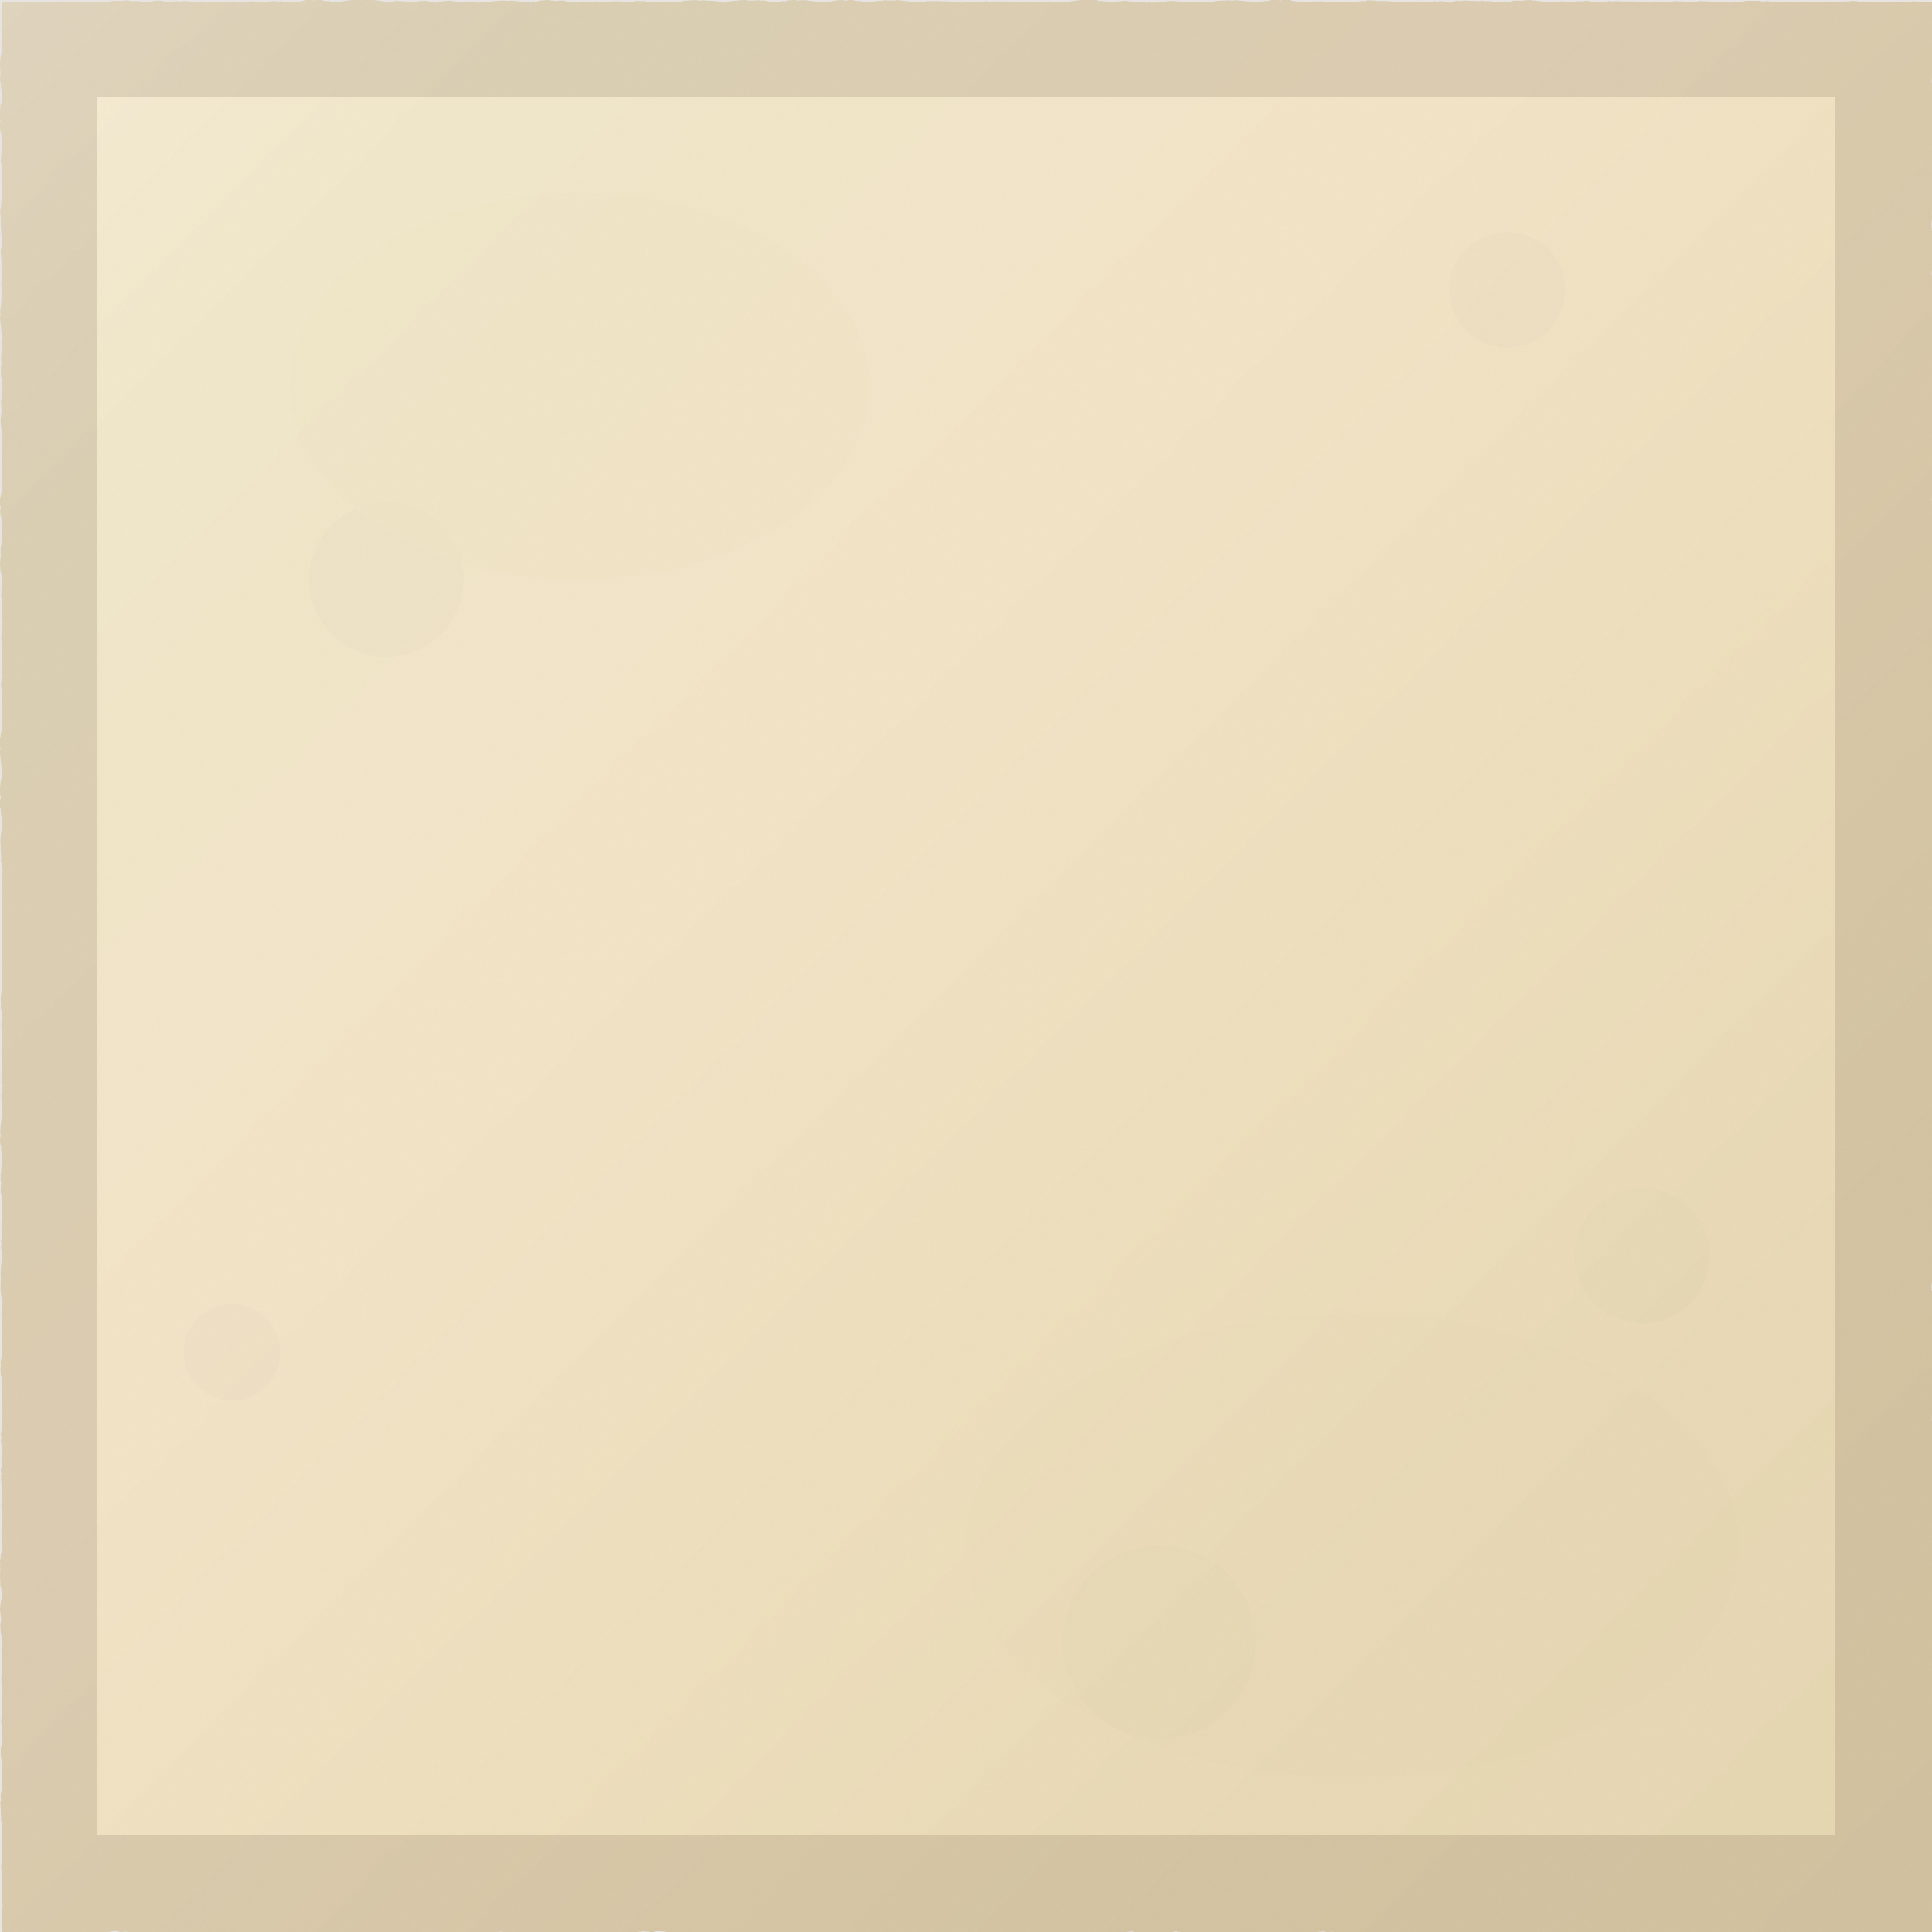
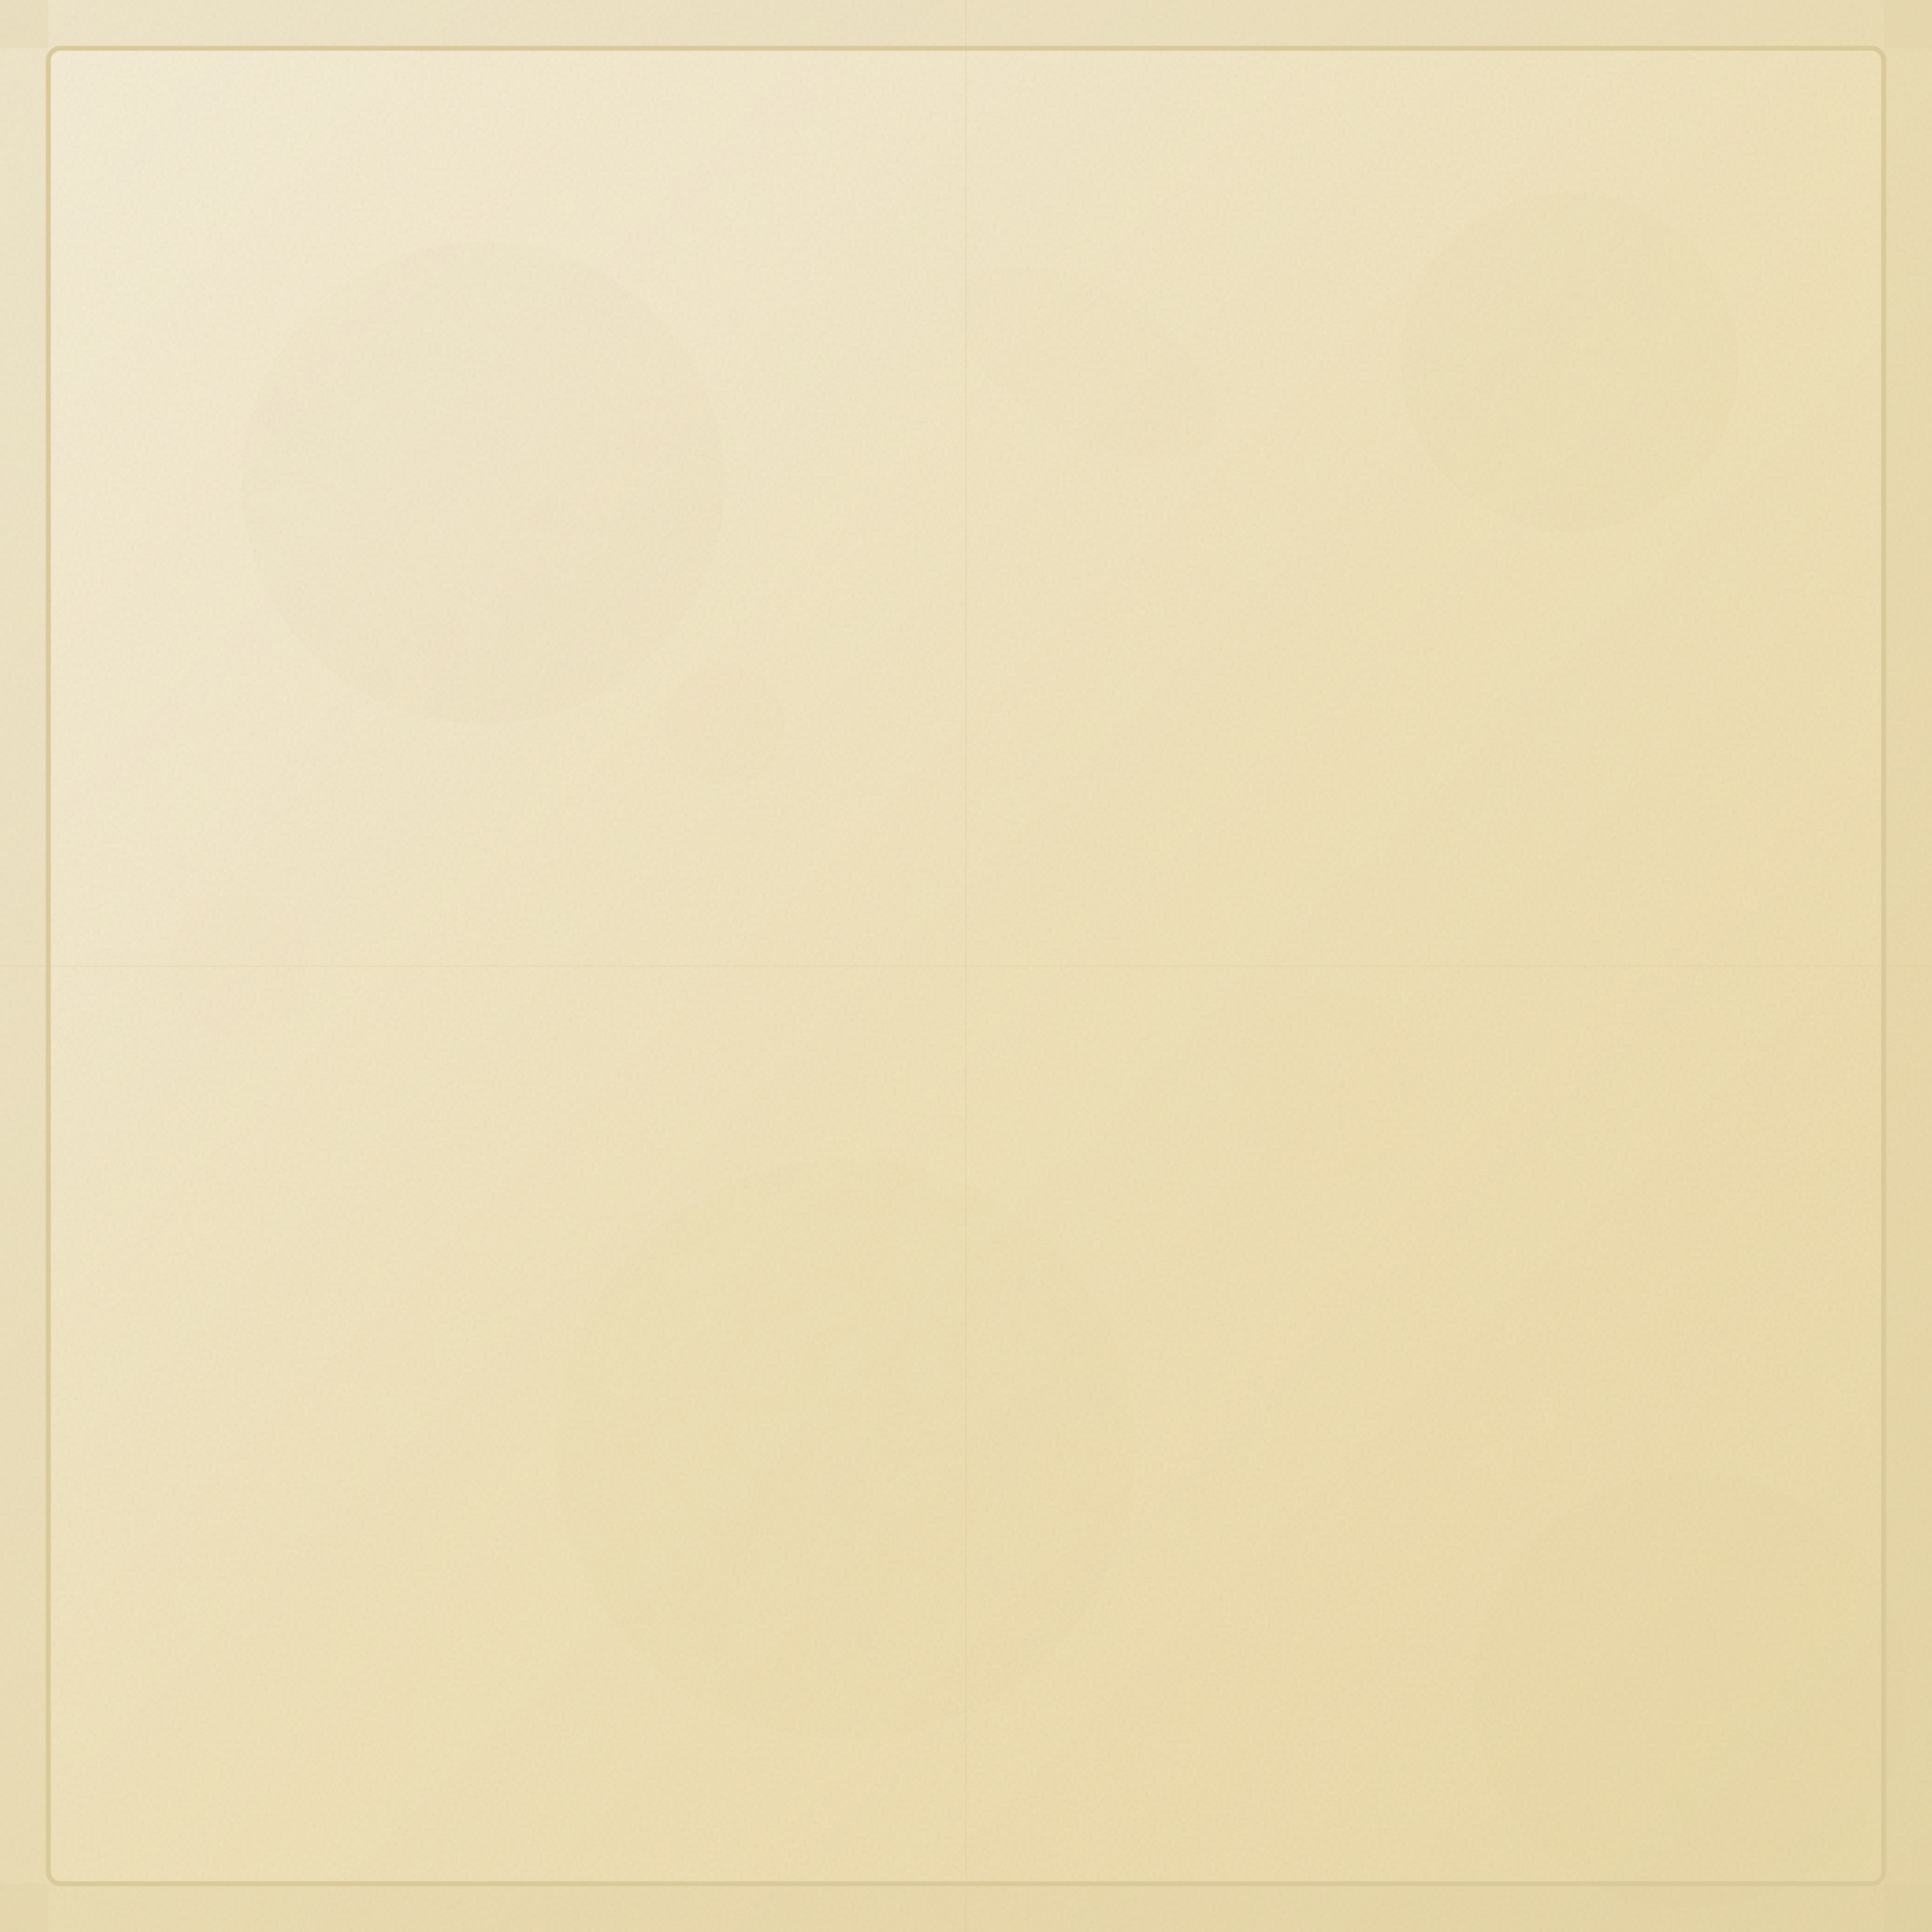
- <svg xmlns="http://www.w3.org/2000/svg" width="1000px" height="1000px" viewBox="0 0 1000 1000" version="1.1">
+ <svg xmlns="http://www.w3.org/2000/svg" viewBox="0 0 800 800" width="800" height="800">
  <defs>
-     <filter id="noiseFilter" x="0%" y="0%" width="100%" height="100%">
-       <feTurbulence type="fractalNoise" baseFrequency="0.65" numOctaves="3" stitchTiles="stitch" />
-       <feColorMatrix type="matrix" values="0 0 0 0 0 0 0 0 0 0 0 0 0 0 0 0 0 0 0.1 0" />
-       <feComposite operator="in" in2="SourceGraphic" />
+     <filter id="noise" x="0%" y="0%" width="100%" height="100%">
+       <feTurbulence type="fractalNoise" baseFrequency="0.65" numOctaves="3" stitchTiles="stitch" result="noise" />
+       <feColorMatrix type="matrix" values="1 0 0 0 0 0 1 0 0 0 0 0 1 0 0 0 0 0 0.15 0" in="noise" result="noiseFaded" />
+       <feBlend mode="multiply" in="SourceGraphic" in2="noiseFaded" result="blend" />
+     </filter>
+     <filter id="stains" x="-10%" y="-10%" width="120%" height="120%">
+       <feTurbulence type="turbulence" baseFrequency="0.03" numOctaves="2" seed="5" result="turbulence" />
+       <feColorMatrix type="matrix" values="0 0 0 0 0.85 0 0 0 0 0.75 0 0 0 0 0.55 0 0 0 0.1 0" in="turbulence" result="coloredNoise" />
+       <feBlend mode="multiply" in="SourceGraphic" in2="coloredNoise" result="blend" />
+     </filter>
+     <filter id="edgeAging" x="-10%" y="-10%" width="120%" height="120%">
+       <feTurbulence type="fractalNoise" baseFrequency="0.04" numOctaves="5" seed="3" result="noise" />
+       <feColorMatrix type="matrix" values="1 0 0 0 0 0 1 0 0 0 0 0 1 0 0 0 0 0 0.3 0" in="noise" result="noiseFaded" />
+       <feComposite operator="in" in="noiseFaded" in2="SourceAlpha" result="noiseMasked" />
+       <feComposite operator="over" in="SourceGraphic" in2="noiseMasked" />
    </filter>
    <linearGradient id="parchmentGradient" x1="0%" y1="0%" x2="100%" y2="100%">
-       <stop offset="0%" stop-color="#f6ecd5" />
-       <stop offset="15%" stop-color="#f0e6c9" />
-       <stop offset="40%" stop-color="#f2e3c7" />
-       <stop offset="60%" stop-color="#eddebd" />
-       <stop offset="80%" stop-color="#e8d8b5" />
-       <stop offset="100%" stop-color="#e5d6b2" />
+       <stop offset="0%" style="stop-color:#f5edd6" />
+       <stop offset="25%" style="stop-color:#f3e8cc" />
+       <stop offset="50%" style="stop-color:#f0e2ba" />
+       <stop offset="75%" style="stop-color:#eeddaf" />
+       <stop offset="100%" style="stop-color:#e8d9a8" />
    </linearGradient>
-     <filter id="paperTexture" x="0%" y="0%" width="100%" height="100%">
-       <feTurbulence type="turbulence" baseFrequency="0.04" numOctaves="5" seed="1" stitchTiles="stitch" />
-       <feDisplacementMap in="SourceGraphic" scale="3" />
-     </filter>
  </defs>
-   <g>
-     <rect width="1000" height="1000" fill="url(#parchmentGradient)" filter="url(#paperTexture)" />
-     <rect width="1000" height="1000" fill="#a89c7d" fill-opacity="0.05" filter="url(#noiseFilter)" />
-     <g opacity="0.15">
-       <rect x="0" y="0" width="1000" height="50" fill="#5b4c39" />
-       <rect x="0" y="950" width="1000" height="50" fill="#5b4c39" />
-       <rect x="0" y="0" width="50" height="1000" fill="#5b4c39" />
-       <rect x="950" y="0" width="50" height="1000" fill="#5b4c39" />
-       <circle cx="200" cy="300" r="40" fill="#5b4c39" opacity="0.1" />
-       <circle cx="780" cy="150" r="30" fill="#5b4c39" opacity="0.1" />
-       <circle cx="600" cy="850" r="50" fill="#5b4c39" opacity="0.1" />
-       <circle cx="120" cy="700" r="25" fill="#5b4c39" opacity="0.1" />
-       <circle cx="850" cy="650" r="35" fill="#5b4c39" opacity="0.1" />
-       <ellipse cx="300" cy="200" rx="150" ry="100" fill="#5b4c39" opacity="0.05" />
-       <ellipse cx="700" cy="800" rx="200" ry="120" fill="#5b4c39" opacity="0.05" />
-     </g>
+   <rect width="800" height="800" fill="url(#parchmentGradient)" filter="url(#noise)" />
+   <g filter="url(#edgeAging)">
+     <rect x="20" y="20" width="760" height="760" fill="none" stroke="#d9c99a" stroke-width="2" rx="5" ry="5" />
  </g>
+   <g filter="url(#stains)" opacity="0.5">
+     <circle cx="200" cy="200" r="100" fill="#d1bc83" opacity="0.1" />
+     <circle cx="650" cy="150" r="70" fill="#c4b078" opacity="0.08" />
+     <circle cx="350" cy="600" r="120" fill="#c9af70" opacity="0.07" />
+     <circle cx="700" cy="700" r="90" fill="#cfb77f" opacity="0.09" />
+     <circle cx="100" cy="400" r="30" fill="#caae76" opacity="0.05" />
+     <circle cx="300" cy="300" r="25" fill="#c4ae6f" opacity="0.06" />
+     <circle cx="550" cy="450" r="40" fill="#d0b77b" opacity="0.04" />
+     <ellipse cx="450" cy="150" rx="60" ry="30" fill="#c8ad72" opacity="0.05" transform="rotate(30, 450, 150)" />
+   </g>
+   <line x1="400" y1="0" x2="400" y2="800" stroke="#d9c99a" stroke-width="0.5" opacity="0.3" />
+   <line x1="0" y1="400" x2="800" y2="400" stroke="#d9c99a" stroke-width="0.5" opacity="0.3" />
+   <rect x="0" y="0" width="800" height="20" fill="#d9c99a" opacity="0.2" />
+   <rect x="0" y="780" width="800" height="20" fill="#d9c99a" opacity="0.2" />
+   <rect x="0" y="0" width="20" height="800" fill="#d9c99a" opacity="0.2" />
+   <rect x="780" y="0" width="20" height="800" fill="#d9c99a" opacity="0.2" />
</svg>
